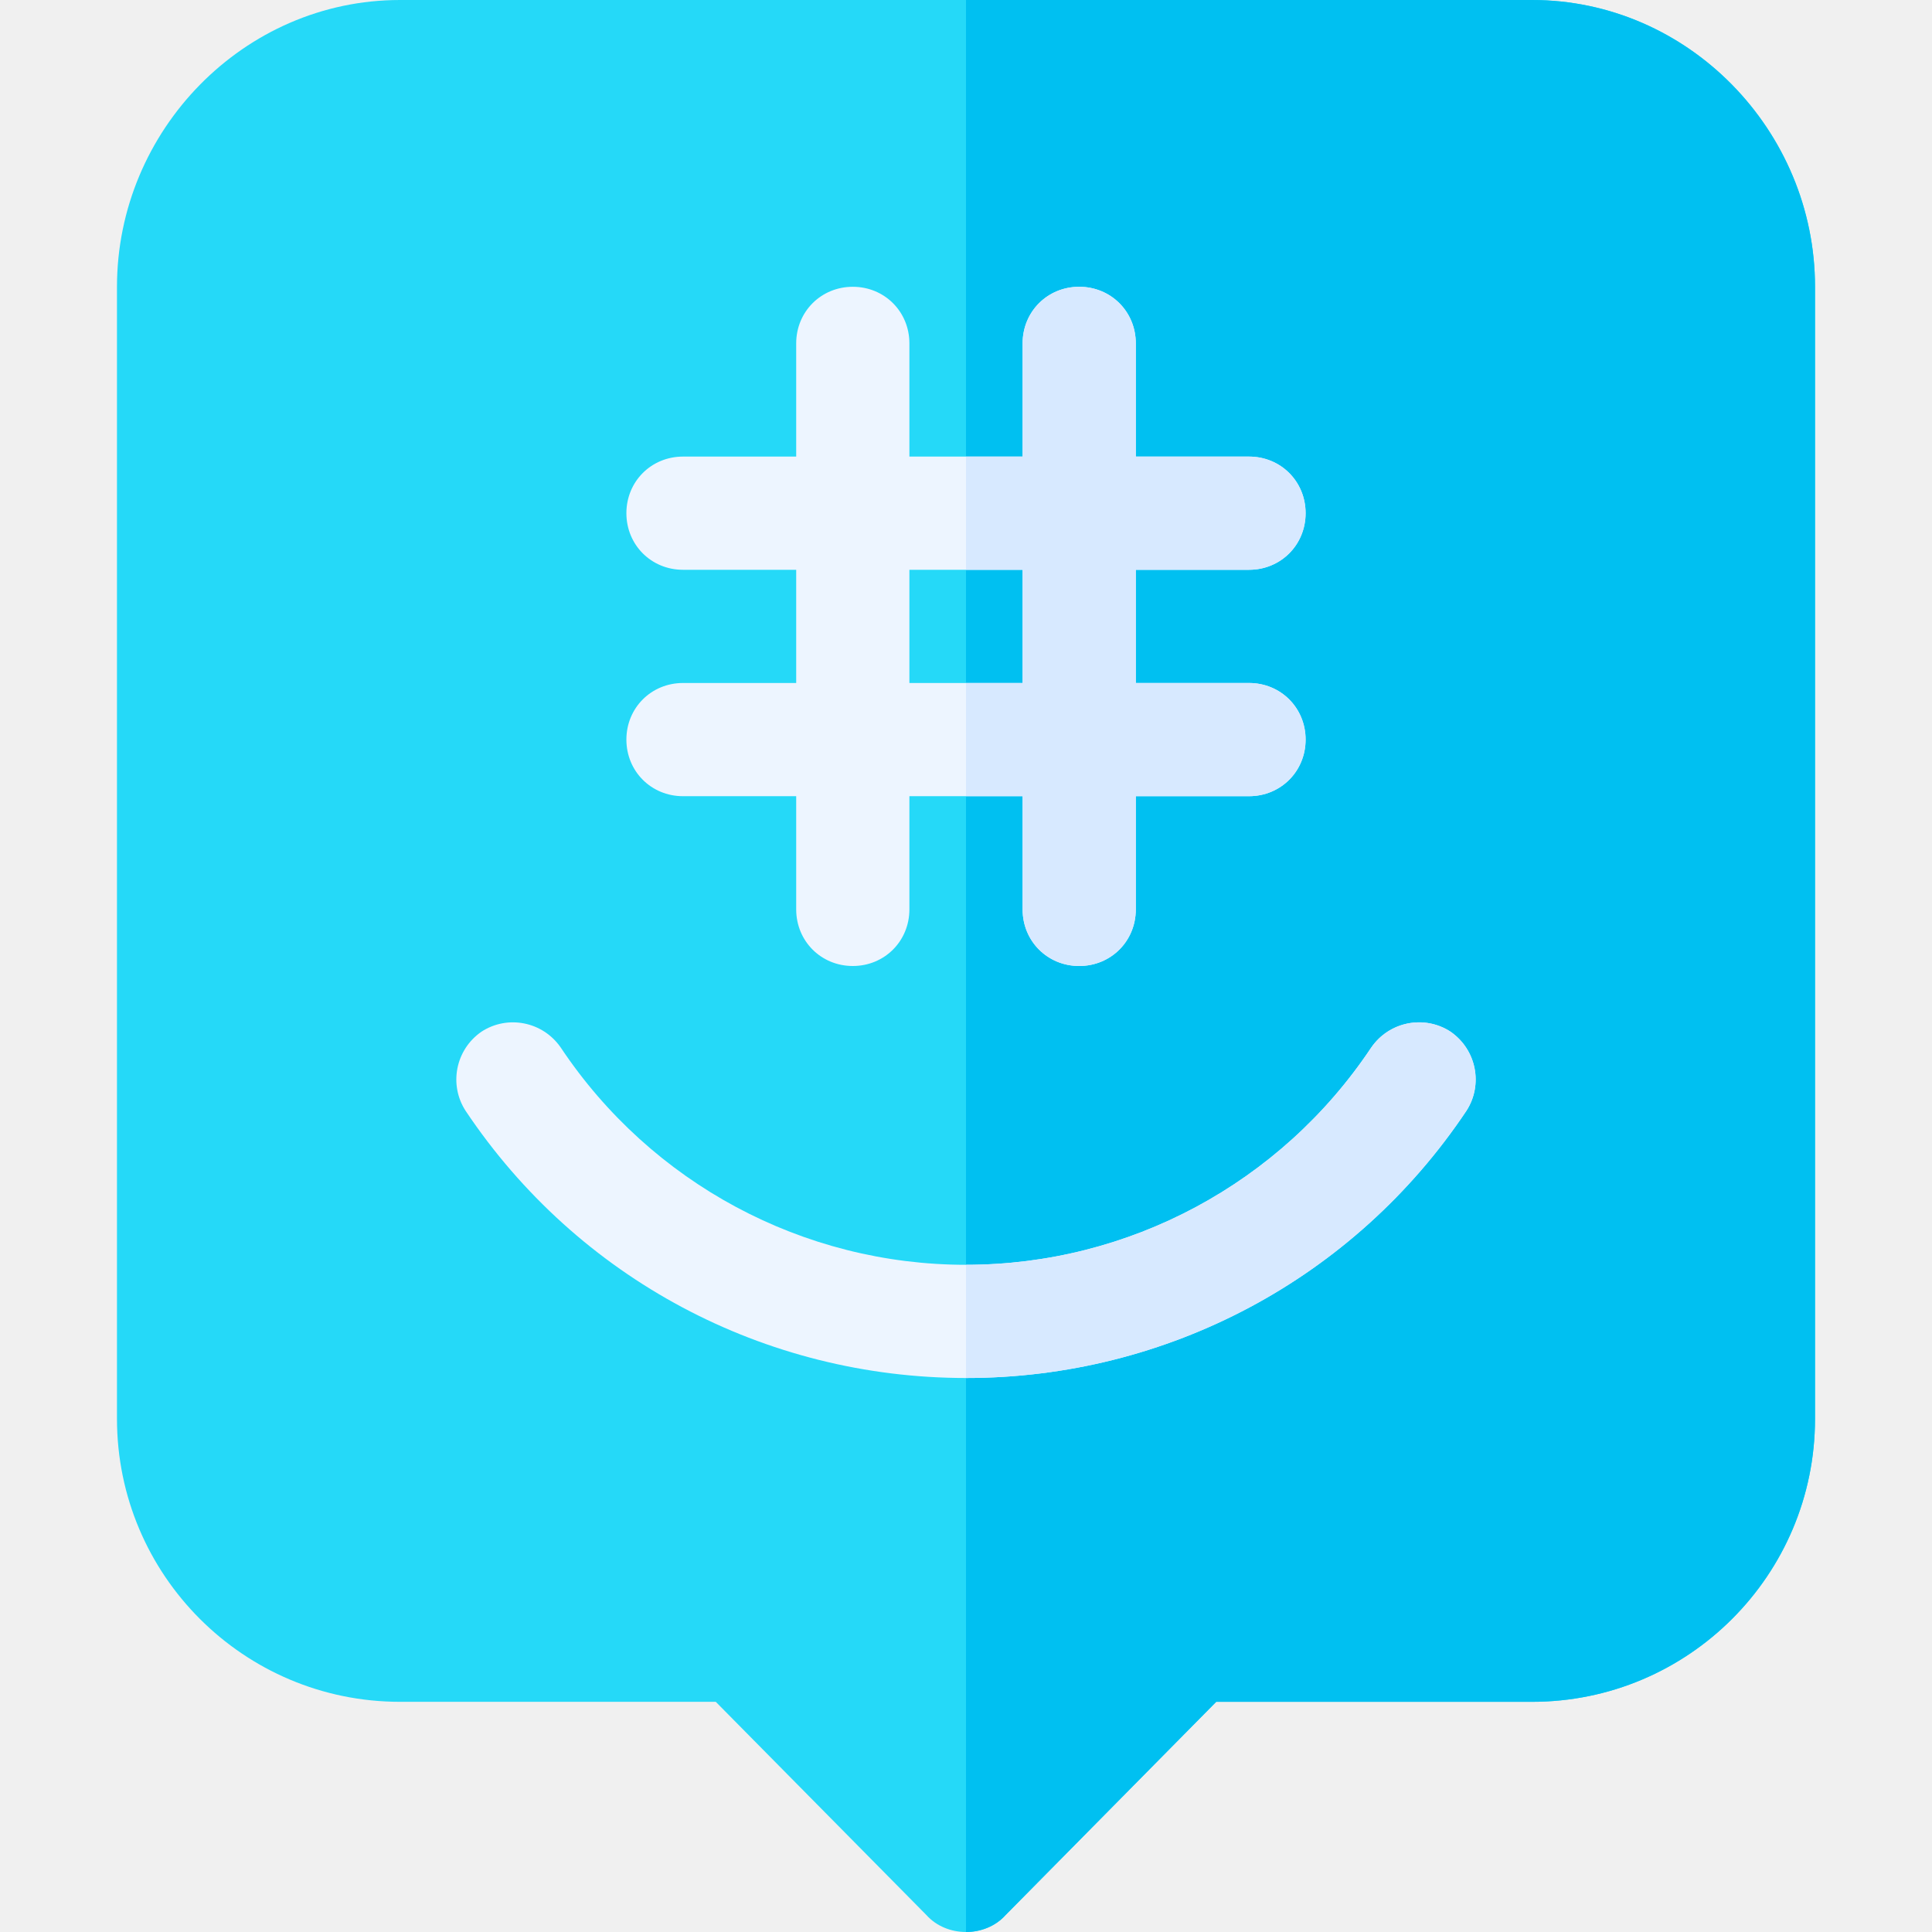
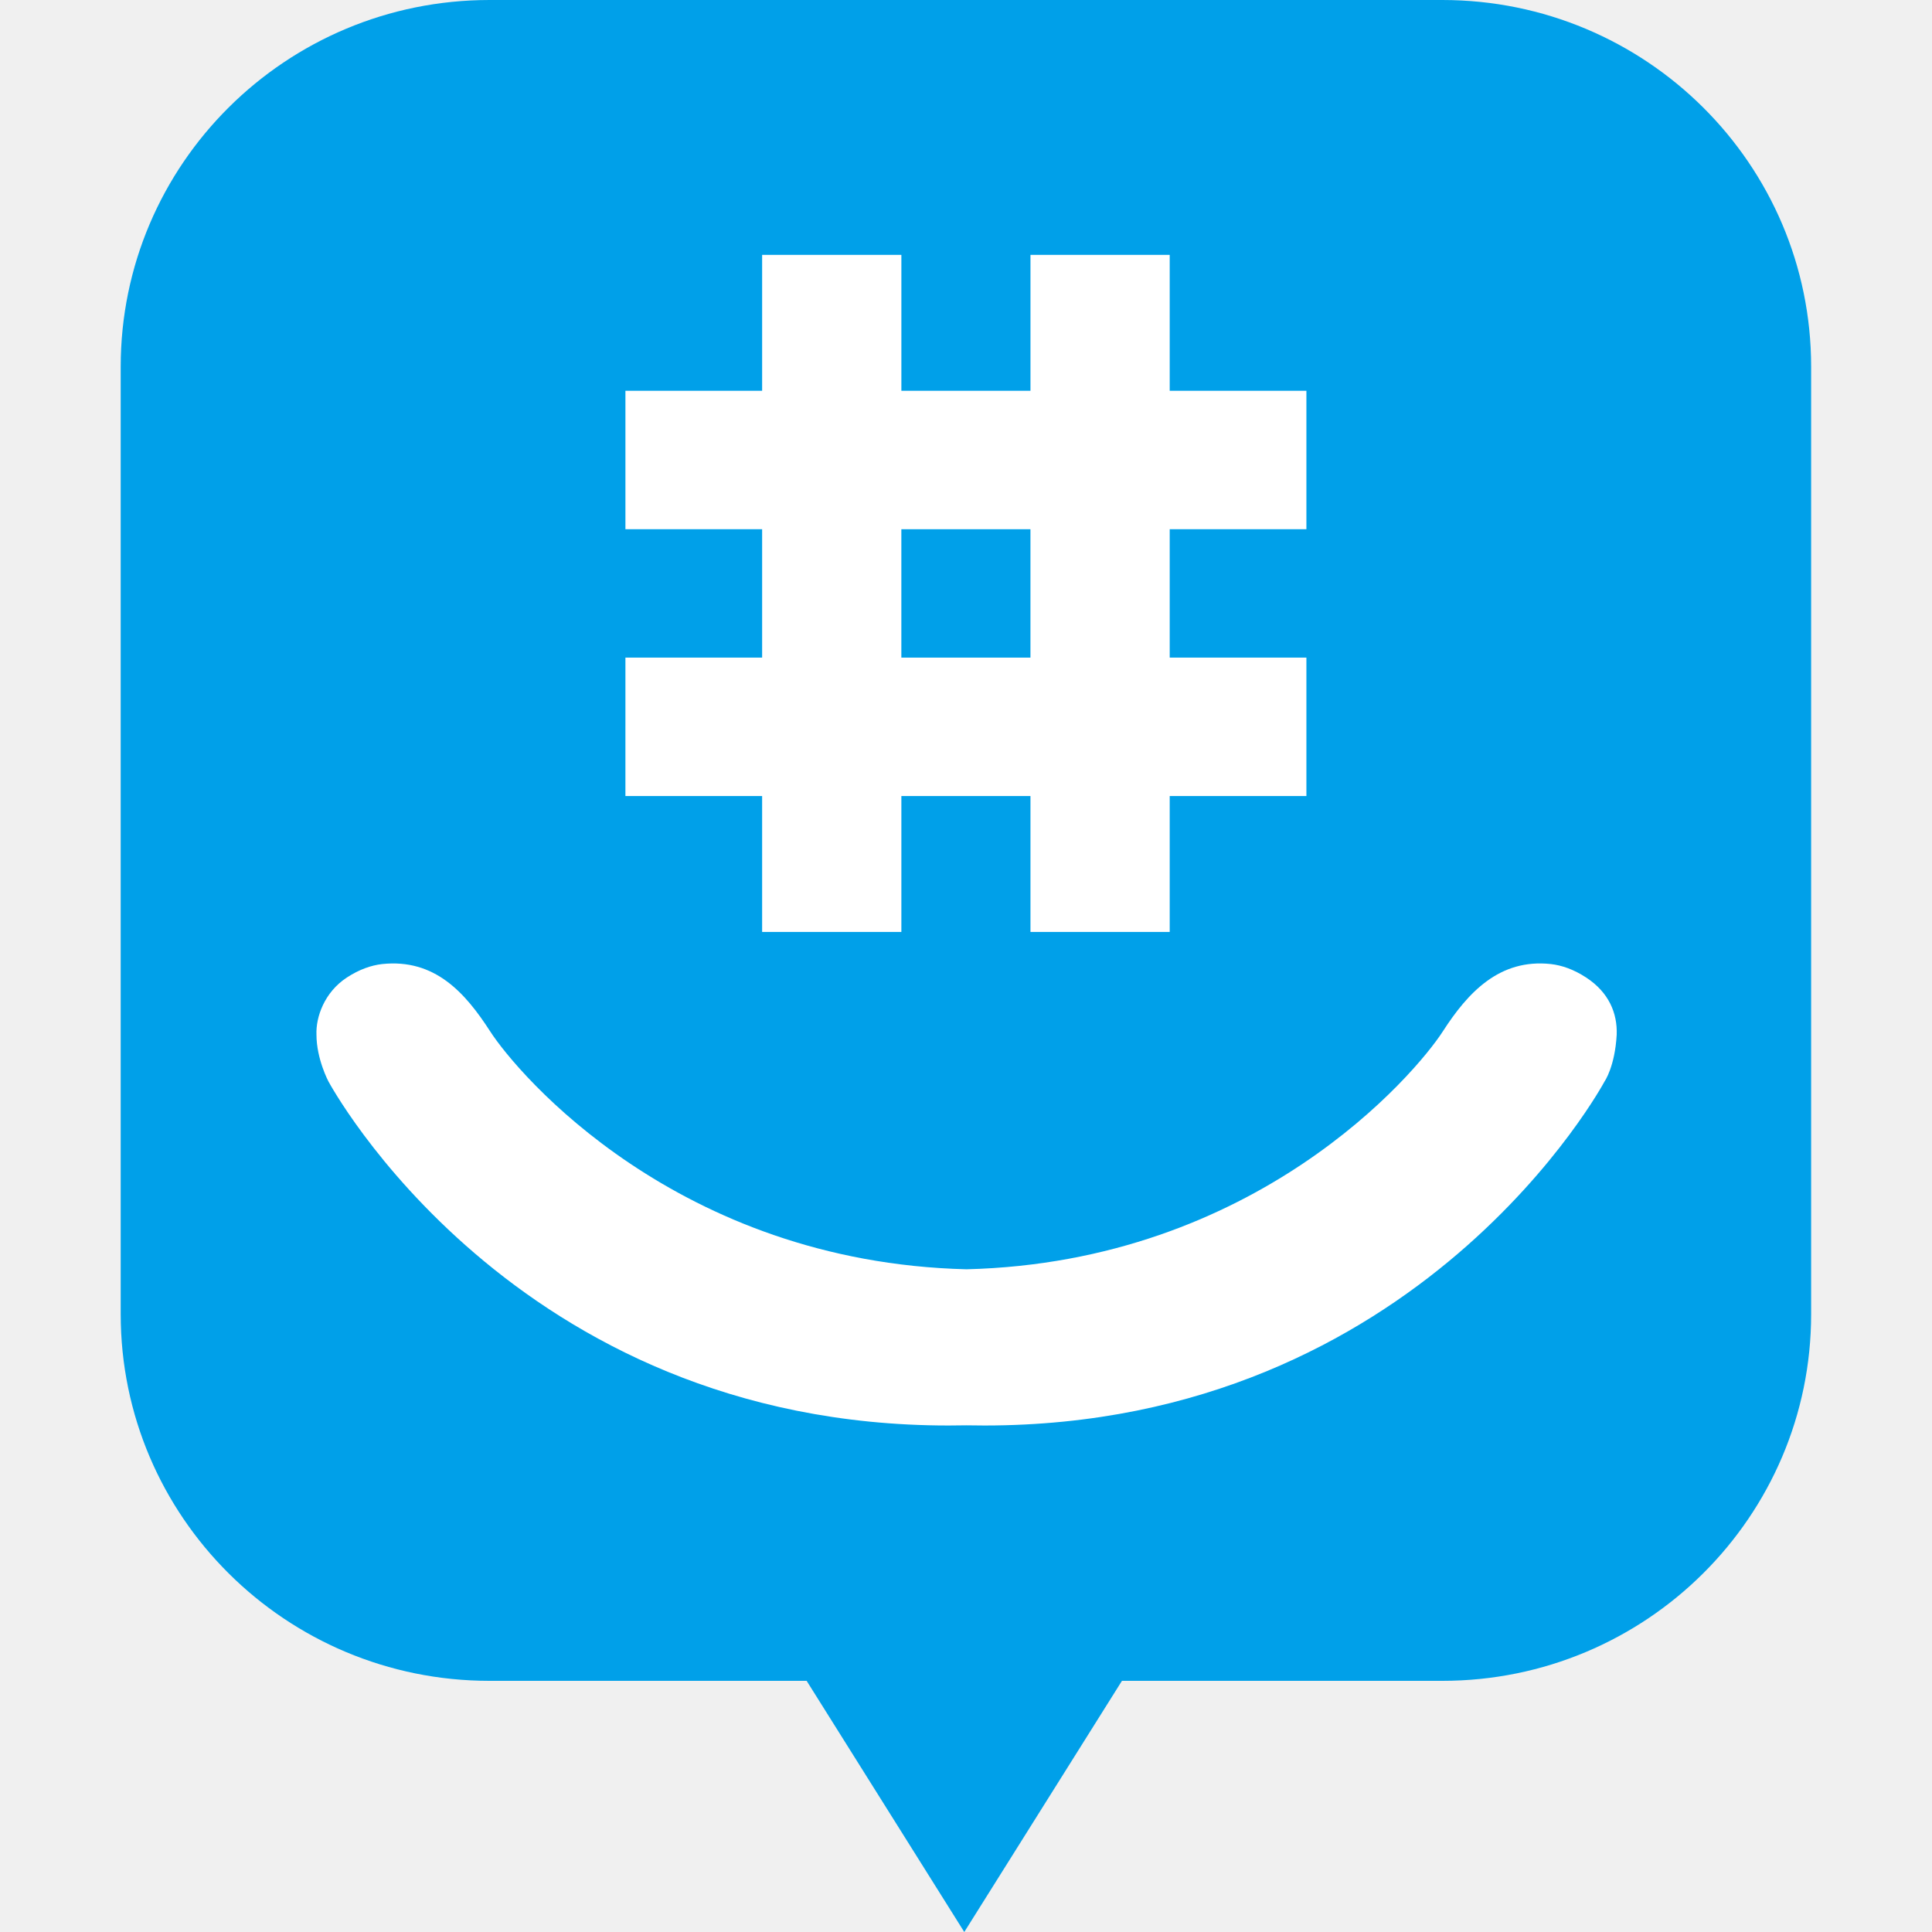
- <svg xmlns="http://www.w3.org/2000/svg" width="64pt" height="64pt" viewBox="0 0 64 64" version="1.1">
-   <g id="surface1">
-     <path style=" stroke:none;fill-rule:nonzero;fill:rgb(14.51%,85.098%,97.255%);fill-opacity:1;" d="M 50.75 0 L 13.25 0 C 8.074 0 3.875 4.324 3.875 9.5 L 3.875 47 C 3.875 52.176 8.074 56.375 13.25 56.375 L 23.711 56.375 L 30.688 63.438 C 31.023 63.812 31.512 64 32 64 C 32.488 64 32.977 63.812 33.312 63.438 L 40.289 56.375 L 50.75 56.375 C 55.926 56.375 60.125 52.176 60.125 47 L 60.125 9.5 C 60.125 4.324 55.926 0 50.75 0 Z M 50.75 0 " />
-     <path style=" stroke:none;fill-rule:nonzero;fill:rgb(0%,75.294%,94.51%);fill-opacity:1;" d="M 60.125 9.5 L 60.125 47 C 60.125 52.176 55.926 56.375 50.75 56.375 L 40.289 56.375 L 33.312 63.438 C 32.977 63.812 32.488 64 32 64 L 32 0 L 50.75 0 C 55.926 0 60.125 4.324 60.125 9.5 Z M 60.125 9.5 " />
-     <path style=" stroke:none;fill-rule:nonzero;fill:rgb(92.941%,96.078%,100%);fill-opacity:1;" d="M 41.375 22.625 L 37.625 22.625 L 37.625 18.875 L 41.375 18.875 C 42.426 18.875 43.25 18.051 43.25 17 C 43.25 15.949 42.426 15.125 41.375 15.125 L 37.625 15.125 L 37.625 11.375 C 37.625 10.324 36.801 9.5 35.75 9.5 C 34.699 9.5 33.875 10.324 33.875 11.375 L 33.875 15.125 L 30.125 15.125 L 30.125 11.375 C 30.125 10.324 29.301 9.5 28.25 9.5 C 27.199 9.5 26.375 10.324 26.375 11.375 L 26.375 15.125 L 22.625 15.125 C 21.574 15.125 20.75 15.949 20.75 17 C 20.75 18.051 21.574 18.875 22.625 18.875 L 26.375 18.875 L 26.375 22.625 L 22.625 22.625 C 21.574 22.625 20.75 23.449 20.75 24.5 C 20.75 25.551 21.574 26.375 22.625 26.375 L 26.375 26.375 L 26.375 30.125 C 26.375 31.176 27.199 32 28.25 32 C 29.301 32 30.125 31.176 30.125 30.125 L 30.125 26.375 L 33.875 26.375 L 33.875 30.125 C 33.875 31.176 34.699 32 35.75 32 C 36.801 32 37.625 31.176 37.625 30.125 L 37.625 26.375 L 41.375 26.375 C 42.426 26.375 43.25 25.551 43.25 24.5 C 43.25 23.449 42.426 22.625 41.375 22.625 Z M 33.875 22.625 L 30.125 22.625 L 30.125 18.875 L 33.875 18.875 Z M 33.875 22.625 " />
-     <path style=" stroke:none;fill-rule:nonzero;fill:rgb(92.941%,96.078%,100%);fill-opacity:1;" d="M 48.574 36.801 C 44.863 42.352 38.676 45.648 32 45.648 C 25.324 45.648 19.137 42.352 15.426 36.801 C 14.863 35.938 15.086 34.773 15.949 34.176 C 16.812 33.613 17.977 33.836 18.574 34.699 C 21.574 39.199 26.602 41.898 32 41.898 C 37.398 41.898 42.426 39.199 45.426 34.699 C 46.023 33.836 47.188 33.613 48.051 34.176 C 48.914 34.773 49.137 35.938 48.574 36.801 Z M 48.574 36.801 " />
-     <path style=" stroke:none;fill-rule:nonzero;fill:rgb(84.314%,91.373%,100%);fill-opacity:1;" d="M 43.25 24.5 C 43.25 25.551 42.426 26.375 41.375 26.375 L 37.625 26.375 L 37.625 30.125 C 37.625 31.176 36.801 32 35.75 32 C 34.699 32 33.875 31.176 33.875 30.125 L 33.875 26.375 L 32 26.375 L 32 22.625 L 33.875 22.625 L 33.875 18.875 L 32 18.875 L 32 15.125 L 33.875 15.125 L 33.875 11.375 C 33.875 10.324 34.699 9.5 35.75 9.5 C 36.801 9.5 37.625 10.324 37.625 11.375 L 37.625 15.125 L 41.375 15.125 C 42.426 15.125 43.25 15.949 43.25 17 C 43.25 18.051 42.426 18.875 41.375 18.875 L 37.625 18.875 L 37.625 22.625 L 41.375 22.625 C 42.426 22.625 43.25 23.449 43.25 24.5 Z M 43.25 24.5 " />
-     <path style=" stroke:none;fill-rule:nonzero;fill:rgb(84.314%,91.373%,100%);fill-opacity:1;" d="M 48.574 36.801 C 44.863 42.352 38.676 45.648 32 45.648 L 32 41.898 C 37.398 41.898 42.426 39.199 45.426 34.699 C 46.023 33.836 47.188 33.613 48.051 34.176 C 48.914 34.773 49.137 35.938 48.574 36.801 Z M 48.574 36.801 " />
+ <svg xmlns="http://www.w3.org/2000/svg" width="64" height="64" version="1.1" viewBox="0 0 48 48">
+   <rect x="7.125" y="3.267" width="33.75" height="33.75" fill="#fff" stroke-width=".752" />
+   <g transform="matrix(.10752 0 0 .056515 -30.192 -4.4835)" fill="#00a0e9">
+     <rect x="489.08" y="311.99" width="29.83" height="56.438" />
+     <path d="m614.08 79.333h-220.16c-47.071 0-85.227 72.186-85.227 161.22v416.48c0 89.035 38.154 161.22 85.227 161.22h73.275l36.425 110.41 36.433-110.41h74.023c47.066 0 85.229-72.186 85.229-161.22v-416.48c0-89.038-38.161-161.22-85.229-161.22zm-188.76 289.09h31.59v-56.438h-31.59v-60.858h31.59v-59.758h32.175v59.758h29.83v-59.758h32.174v59.758h31.586v60.858h-31.586v56.438h31.586v60.854h-31.586v59.76h-32.175v-59.76h-29.83v59.76h-32.175v-59.76h-31.59zm226.27 186.26s-42.472 151.32-143.31 151.32c-1.397 0-2.775-0.033-4.146-0.08-1.37 0.047-2.749 0.08-4.144 0.08-100.84 0-143.31-151.32-143.31-151.32s-2.749-9.854-2.749-20.477c-0.173-7.666 1.81-18.656 7.01-25.129 2.893-3.597 5.626-5.376 8.162-5.933 12.144-2.437 19.181 12.521 24.967 29.601 6.392 18.846 43.261 101.42 110.06 104.58 66.808-3.16 103.68-85.732 110.07-104.58 5.787-17.08 13.079-32.063 24.968-29.601 2.535 0.557 5.271 2.336 8.16 5.933 5.203 6.473 7.229 15.592 7.046 25.121-0.407 14.022-2.782 20.485-2.782 20.485z" />
  </g>
</svg>
